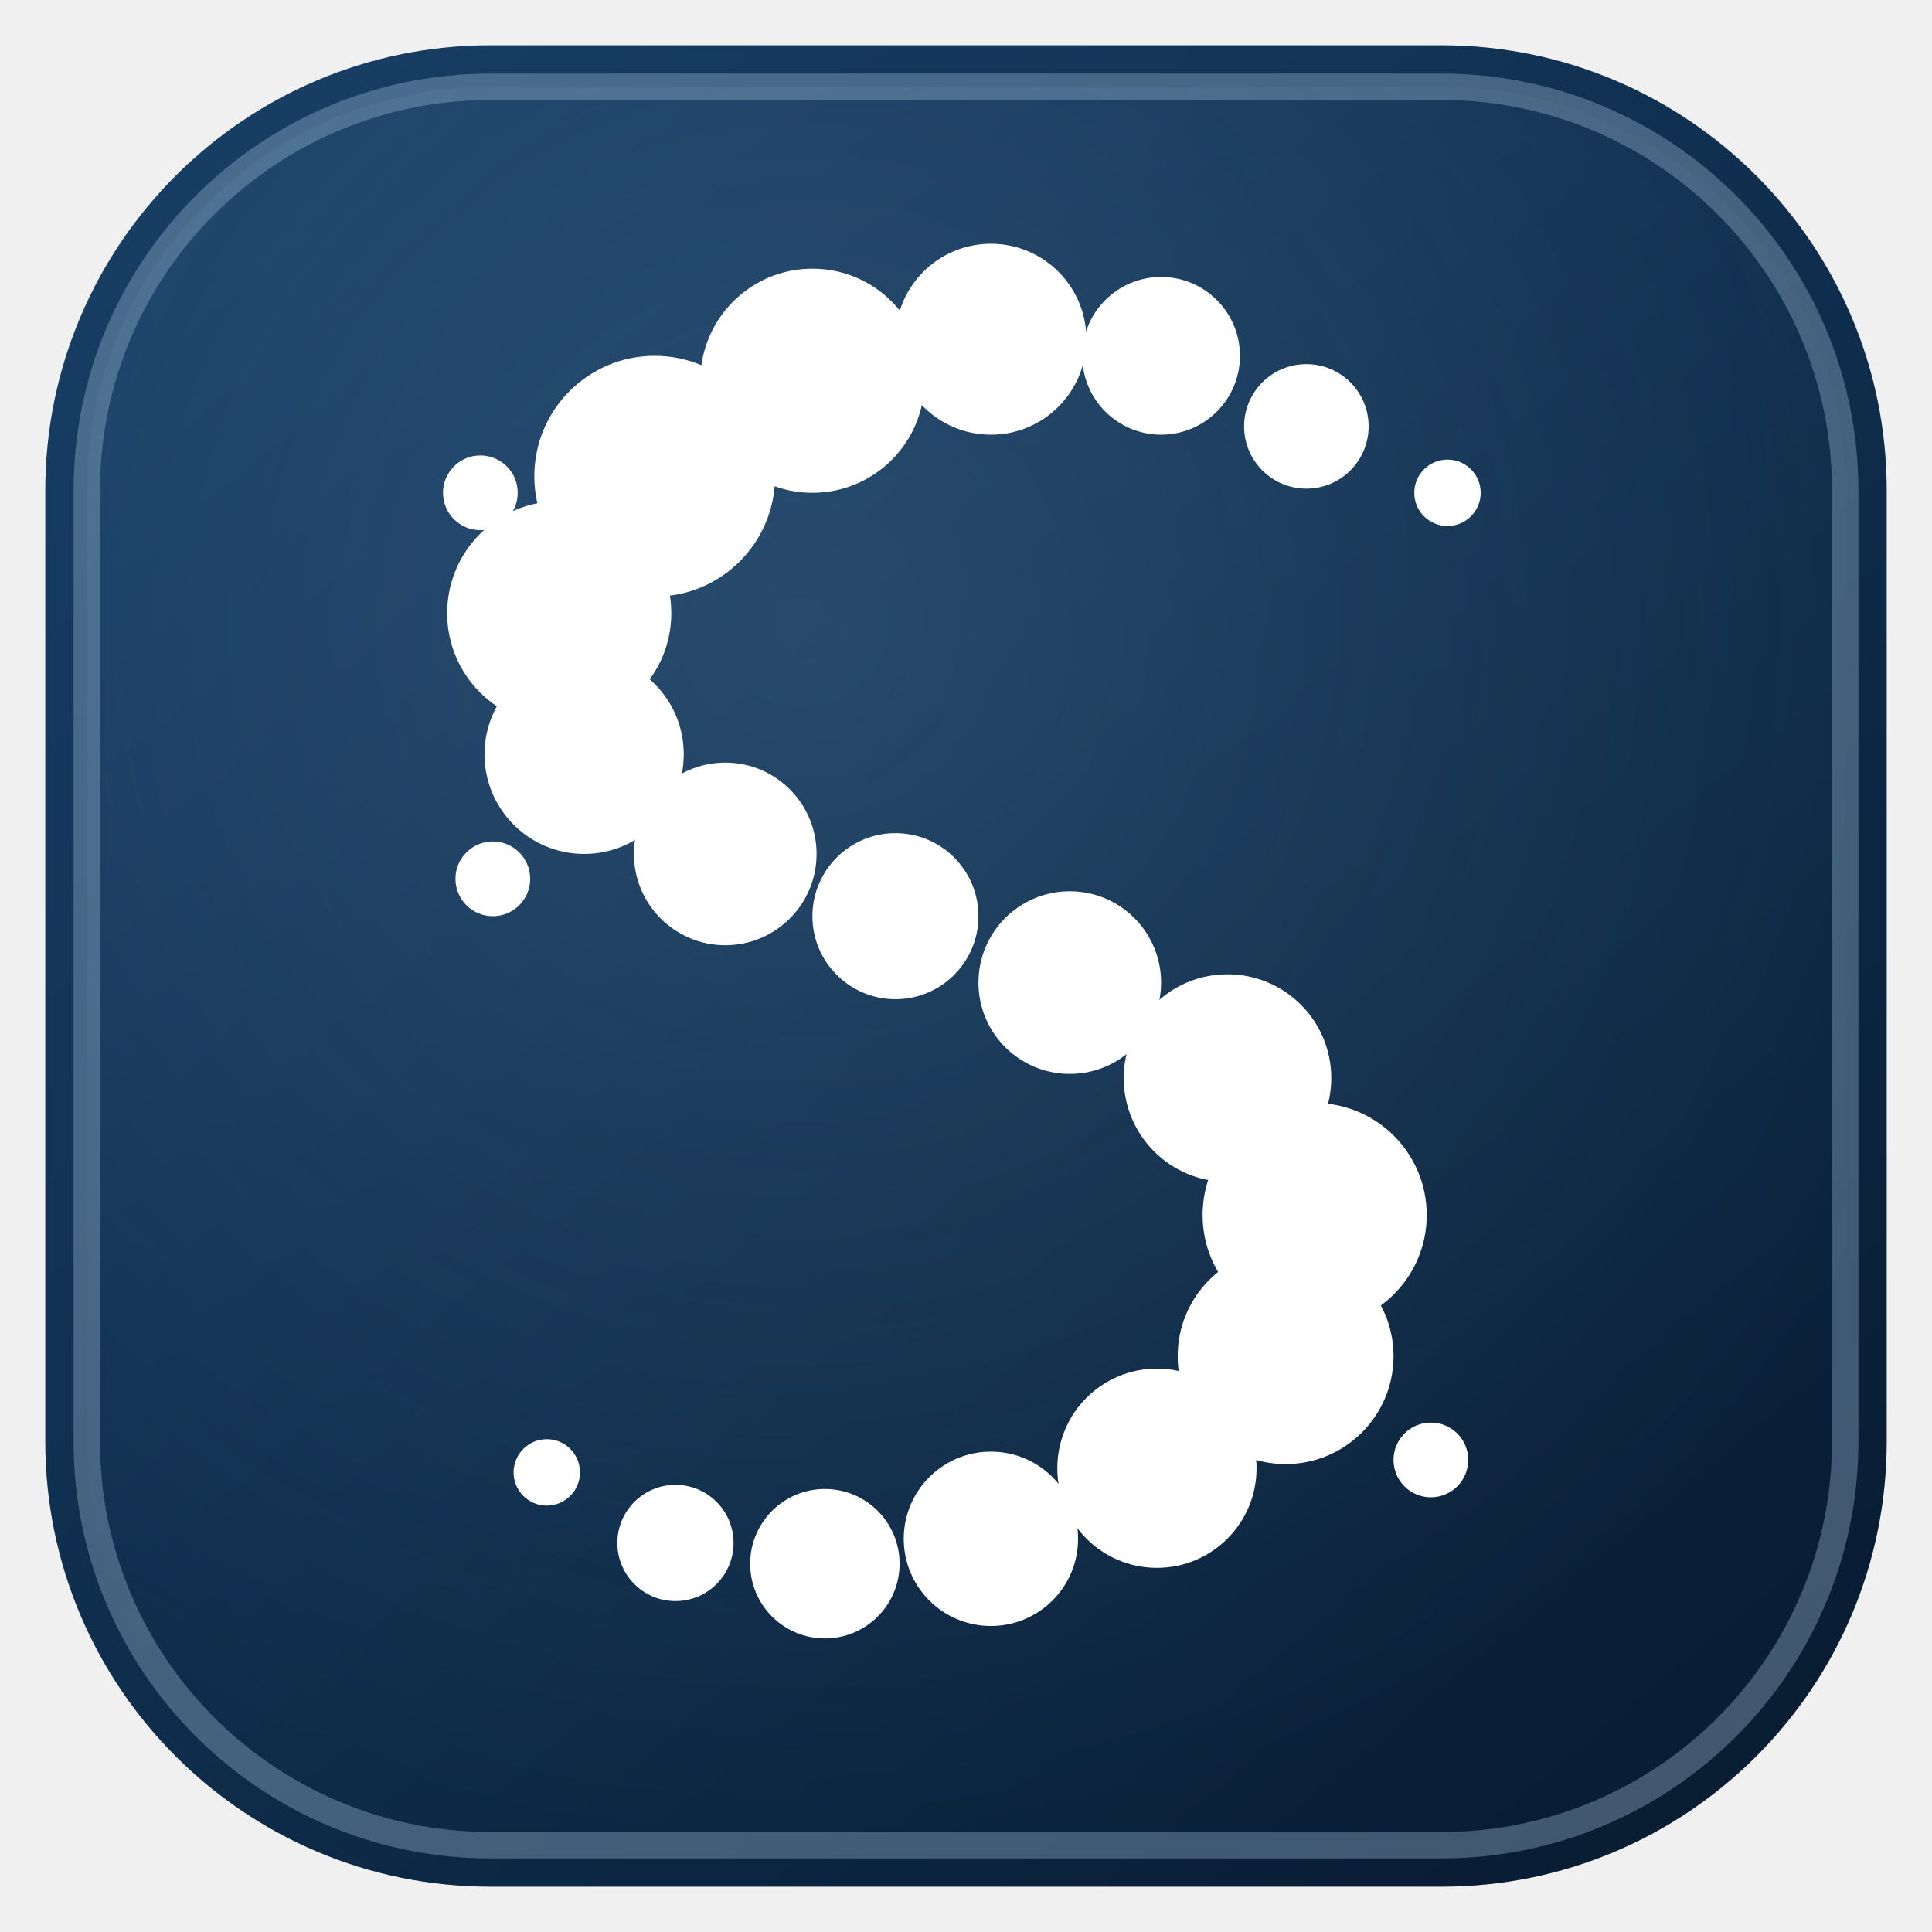
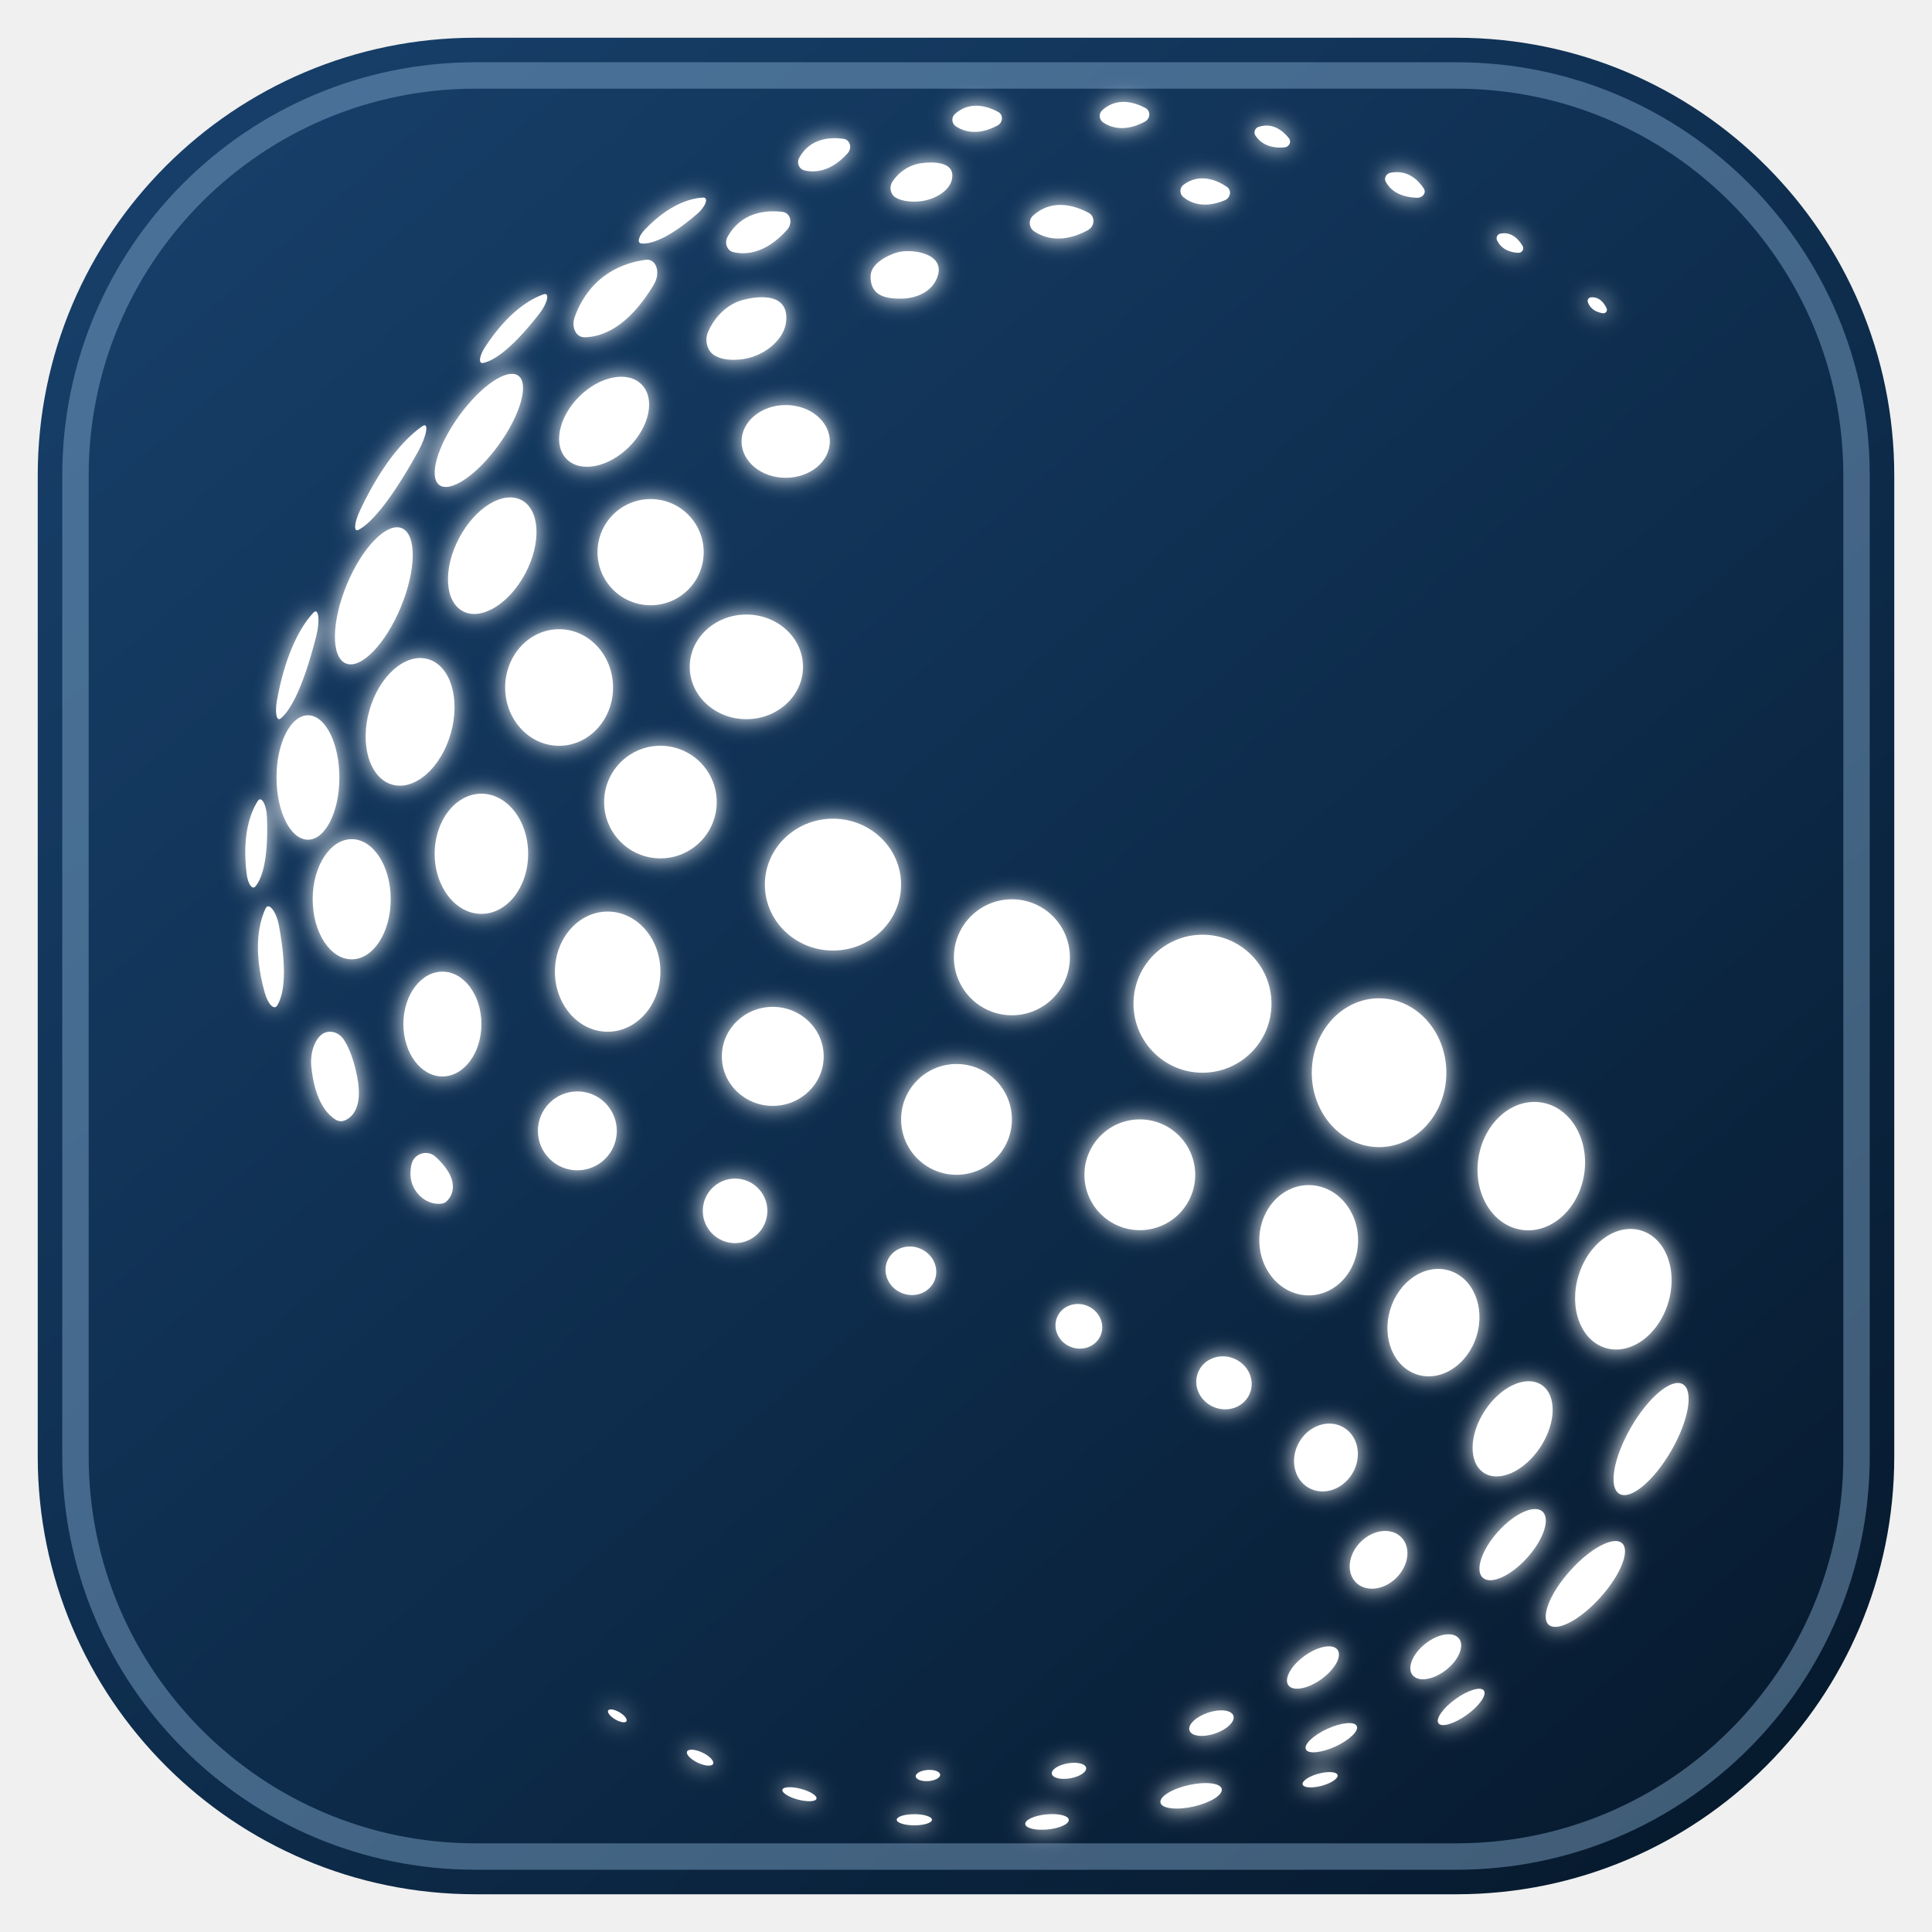
- <svg xmlns="http://www.w3.org/2000/svg" viewBox="0 0 512 512" role="img" aria-label="Ecospheare Agency">
+ <svg xmlns="http://www.w3.org/2000/svg" id="Calque_2" data-name="Calque 2" viewBox="0 0 512 512" role="img" aria-label="Ecospheare Agency">
  <defs>
-     <linearGradient id="background" x1="72" y1="34" x2="440" y2="478" gradientUnits="userSpaceOnUse">
-       <stop stop-color="#173d63" />
-       <stop offset=".55" stop-color="#0e2c4b" />
-       <stop offset="1" stop-color="#091d33" />
+     <linearGradient id="favicon-background" x1="54" y1="24" x2="458" y2="488" gradientUnits="userSpaceOnUse">
+       <stop stop-color="#173f69" />
+       <stop offset=".58" stop-color="#0d2b4a" />
+       <stop offset="1" stop-color="#071a2e" />
    </linearGradient>
-     <radialGradient id="glow" cx="0" cy="0" r="1" gradientTransform="translate(212 164) rotate(47) scale(330)" gradientUnits="userSpaceOnUse">
-       <stop stop-color="#8bb6d9" stop-opacity=".18" />
-       <stop offset="1" stop-color="#8bb6d9" stop-opacity="0" />
-     </radialGradient>
+     <filter id="favicon-white-glow" x="-20%" y="-20%" width="140%" height="140%">
+       <feGaussianBlur stdDeviation="2.6" result="blur" />
+       <feMerge>
+         <feMergeNode in="blur" />
+         <feMergeNode in="SourceGraphic" />
+       </feMerge>
+     </filter>
+     <style>
+       .cls-1 {
+         fill: #fff;
+       }
+     </style>
  </defs>
-   <rect x="12" y="12" width="488" height="488" rx="118" fill="url(#background)" />
-   <rect x="23" y="23" width="466" height="466" rx="107" fill="none" stroke="#9bb9d2" stroke-opacity=".38" stroke-width="7" />
-   <rect x="23" y="23" width="466" height="466" rx="107" fill="url(#glow)" />
-   <g fill="#fff" transform="translate(-25.6 -25.6) scale(1.1)">
-     <circle cx="338" cy="126" r="15" />
-     <circle cx="303" cy="109" r="19" />
-     <circle cx="262" cy="105" r="23" />
-     <circle cx="219" cy="115" r="27" />
-     <circle cx="181" cy="138" r="29" />
-     <circle cx="158" cy="171" r="27" />
-     <circle cx="164" cy="205" r="24" />
-     <circle cx="198" cy="229" r="22" />
-     <circle cx="239" cy="244" r="20" />
-     <circle cx="281" cy="260" r="22" />
-     <circle cx="319" cy="283" r="25" />
-     <circle cx="340" cy="316" r="27" />
-     <circle cx="333" cy="350" r="26" />
-     <circle cx="302" cy="377" r="24" />
-     <circle cx="262" cy="394" r="21" />
-     <circle cx="222" cy="400" r="18" />
-     <circle cx="186" cy="395" r="14" />
-   </g>
-   <g fill="#fff" transform="translate(-25.6 -25.6) scale(1.1)">
-     <circle cx="372" cy="142" r="8" />
-     <circle cx="139" cy="142" r="9" />
-     <circle cx="142" cy="235" r="9" />
-     <circle cx="368" cy="375" r="9" />
-     <circle cx="155" cy="378" r="8" />
+   <rect x="10" y="10" width="492" height="492" rx="116" fill="url(#favicon-background)" />
+   <rect x="20" y="20" width="472" height="472" rx="106" fill="none" stroke="#8fb8dc" stroke-opacity=".42" stroke-width="7" />
+   <g id="Calque_2-2" data-name="Calque 2" transform="translate(65 27) scale(1.13)" filter="url(#favicon-white-glow)">
+     <g>
+       <circle class="cls-1" cx="179.79" cy="200.61" r="13.6" />
+       <ellipse class="cls-1" cx="137.83" cy="183.57" rx="15.97" ry="15.46" />
+       <ellipse class="cls-1" cx="123.71" cy="223.85" rx="11.94" ry="11.61" />
+       <circle class="cls-1" cx="114.87" cy="260.08" r="7.57" />
+       <circle class="cls-1" cx="209.79" cy="251.62" r="12.99" />
+       <circle class="cls-1" cx="166.8" cy="238.63" r="12.99" />
+       <circle class="cls-1" cx="224.49" cy="211.5" r="16.18" />
+       <ellipse class="cls-1" cx="156.11" cy="274.16" rx="5.64" ry="6" transform="translate(-156.58 316.12) rotate(-67.99)" />
+       <ellipse class="cls-1" cx="195.5" cy="287.19" rx="5.19" ry="5.53" transform="translate(-144.03 360.78) rotate(-67.99)" />
+       <ellipse class="cls-1" cx="229.54" cy="300.44" rx="6.16" ry="6.55" transform="translate(-135.04 400.63) rotate(-67.99)" />
+       <ellipse class="cls-1" cx="253.45" cy="317.92" rx="8.18" ry="7.24" transform="translate(-148.61 378.46) rotate(-60)" />
+       <ellipse class="cls-1" cx="278.65" cy="286.29" rx="12.76" ry="10.59" transform="translate(-76.02 470.18) rotate(-73.18)" />
+       <ellipse class="cls-1" cx="301.62" cy="249.6" rx="15.11" ry="12.54" transform="translate(7.98 508.55) rotate(-81.02)" />
+       <path class="cls-1" d="M319.27,48.44c-.54-1.19-1.65-2.79-3.71-2.6-.53.05-.87.61-.7,1.11.31.93,1.17,2.26,3.52,2.62.64.1,1.16-.54.89-1.13Z" />
+       <path class="cls-1" d="M299.56,33.78c-.88-1.49-2.57-3.43-5.24-2.88-.69.14-1.05.92-.75,1.56.54,1.17,1.86,2.79,4.99,2.94.85.04,1.44-.88,1-1.61Z" />
+       <path class="cls-1" d="M276.4,20.33c-1.28-1.95-3.78-4.49-7.79-3.72-1.03.2-1.59,1.24-1.16,2.08.79,1.54,2.73,3.66,7.41,3.8,1.28.04,2.17-1.19,1.53-2.16Z" />
+       <path class="cls-1" d="M244.75,8.52c-1.34-1.68-3.8-3.78-7.12-2.65-.86.29-1.2,1.31-.72,2.04.87,1.34,2.8,3.11,6.81,2.76,1.1-.1,1.7-1.32,1.03-2.15Z" />
+       <path class="cls-1" d="M230.19,19.91c-2.39-1.59-6.36-3.26-10.13-.49-.97.72-.99,2.15-.09,2.89,1.65,1.36,4.82,2.83,9.78.75,1.35-.57,1.63-2.37.44-3.15Z" />
+       <path class="cls-1" d="M211.13,1.45c-2.53-1.35-6.64-2.64-10.13.48-.9.8-.78,2.24.18,2.89,1.78,1.19,5.07,2.35,9.81-.19,1.29-.69,1.39-2.51.14-3.18Z" />
+       <path class="cls-1" d="M176.57,2.35c-2.53-1.35-6.64-2.64-10.13.48-.9.8-.78,2.24.18,2.89,1.78,1.19,5.07,2.35,9.81-.19,1.29-.69,1.39-2.51.14-3.18Z" />
+       <path class="cls-1" d="M140.32,8.66c-3.11-.43-7.84-.18-10.41,4.45-.66,1.19-.05,2.65,1.19,2.95,2.26.55,6.1.49,10.17-4.01,1.11-1.23.59-3.17-.95-3.38Z" />
+       <path class="cls-1" d="M126,25.8c-3.79-.46-9.6-.02-12.87,5.81-.84,1.5-.13,3.3,1.38,3.64,2.76.63,7.46.45,12.57-5.26,1.39-1.56.81-3.96-1.08-4.19Z" />
+       <path class="cls-1" d="M93.88,37.04c-5.13.68-12.86,3.4-16.56,13.24-.95,2.53.21,4.95,2.26,4.92,3.77-.04,10.04-2,16.22-12.32,1.69-2.82.62-6.18-1.92-5.85Z" />
+       <path class="cls-1" d="M107.33,22.44c-2.88.17-7.89,1.5-13.65,7.54-1.48,1.55-1.84,3.14-.78,3.23,1.94.16,5.9-.75,13.11-6.97,1.97-1.7,2.75-3.88,1.32-3.8Z" />
+       <path class="cls-1" d="M69.97,45.13c-3.05,1.05-8.23,4-13.71,12.33-1.41,2.14-1.62,3.99-.49,3.77,2.08-.4,6.2-2.59,13.2-11.55,1.91-2.45,2.51-5.07,1-4.55Z" />
+       <path class="cls-1" d="M41.53,76.06c-3.26,2.25-8.78,7.51-14.51,19.5-1.48,3.09-1.67,5.43-.45,4.8,2.23-1.15,6.62-5.14,13.98-18.38,2.01-3.62,2.6-7.04.99-5.92Z" />
+       <path class="cls-1" d="M15.96,119.81c-2.5,2.7-6.33,8.57-8.51,20.43-.56,3.05-.1,5.17.89,4.35,1.82-1.5,4.92-5.99,8.31-19.32.93-3.64.55-6.8-.69-5.46Z" />
+       <path class="cls-1" d="M2.95,163.94c-1.67,2.59-3.76,7.84-2.63,17.09.29,2.38,1.31,3.82,2.04,2.98,1.34-1.55,3.1-5.6,2.74-16.23-.1-2.9-1.32-5.13-2.15-3.84Z" />
+       <path class="cls-1" d="M4.75,189.18c-1.5,3.23-3.04,9.53-.17,19.78.74,2.64,2.16,4.08,2.87,3,1.29-1.99,2.65-6.88.44-18.82-.6-3.26-2.4-5.56-3.14-3.96Z" />
+       <path class="cls-1" d="M197.76,26.01c-3.25-1.73-8.53-3.37-13,.65-1.15,1.04-1,2.87.25,3.7,2.28,1.52,6.51,3.01,12.59-.27,1.66-.89,1.78-3.23.17-4.08Z" />
+       <path class="cls-1" d="M152.62,35.39s-5.97,1.77-5.97,5.57,2.36,5.33,7.51,5.17c0,0,6.54.06,8.25-5.36s-6.54-6.48-9.8-5.38Z" />
+       <path class="cls-1" d="M158.4,14.4s-4.09.39-6.65,4.35c-.8,1.24-.47,2.94.8,3.7.72.43,1.77.79,3.29.91,2.27.18,4.58-.24,6.57-1.34,1.64-.91,3.3-2.36,3.41-4.56.21-4.39-7.42-3.05-7.42-3.05Z" />
+       <path class="cls-1" d="M116.68,46.46s-5.33,1.08-8.14,7.47c-.88,2-.2,4.56,1.57,5.57,1.01.58,2.44,1,4.46.99,3.01,0,5.99-.92,8.46-2.85,2.03-1.59,4.02-4.02,3.85-7.39-.34-6.75-10.2-3.79-10.2-3.79Z" />
+       <ellipse class="cls-1" cx="126.74" cy="79.63" rx="10.35" ry="8.53" />
+       <path class="cls-1" d="M20.26,218.09c-1.29-.14-2.97.35-4.12,3.2-.64,1.58-.81,3.31-.65,5.01.34,3.43,1.53,9.87,5.75,12.42.66.4,1.48.44,2.18.12,1.67-.75,4.22-3.05,2.82-10.21-.94-4.83-2.29-7.46-3.17-8.76-.65-.96-1.66-1.65-2.81-1.78Z" />
+       <path class="cls-1" d="M39,249.11c-.47,1.99-.49,4.65,1.49,6.97,1.28,1.5,3.15,2.44,5.12,2.35.5-.02.98-.12,1.31-.35,1.17-.81,3.58-4.03-.54-8.87-.7-.82-1.34-1.45-1.92-1.94-1.91-1.6-4.89-.58-5.46,1.84Z" />
+       <ellipse class="cls-1" cx="54.79" cy="77.05" rx="15.81" ry="5.76" transform="translate(-39.76 76.43) rotate(-54.21)" />
+       <ellipse class="cls-1" cx="84.16" cy="75.02" rx="12.4" ry="8.31" transform="translate(-28.4 81.48) rotate(-45)" />
+       <ellipse class="cls-1" cx="57.92" cy="106.44" rx="14.73" ry="8.8" transform="translate(-63.25 108.04) rotate(-62.21)" />
+       <ellipse class="cls-1" cx="38.65" cy="145.41" rx="15.3" ry="9.92" transform="translate(-111.78 142.63) rotate(-74.06)" />
+       <ellipse class="cls-1" cx="30.14" cy="115.85" rx="17.16" ry="6.86" transform="translate(-88.42 99.37) rotate(-67.51)" />
+       <circle class="cls-1" cx="95.06" cy="105.6" r="12.45" />
+       <ellipse class="cls-1" cx="117.52" cy="132.5" rx="13.28" ry="12.27" />
+       <ellipse class="cls-1" cx="265.9" cy="227.68" rx="15.78" ry="17.45" />
+       <ellipse class="cls-1" cx="14.7" cy="158.45" rx="7.37" ry="14.59" />
+       <ellipse class="cls-1" cx="73.6" cy="137.34" rx="12.65" ry="13.67" />
+       <circle class="cls-1" cx="97.36" cy="164.21" r="13.2" />
+       <ellipse class="cls-1" cx="55.38" cy="176.34" rx="10.96" ry="14.09" />
+       <ellipse class="cls-1" cx="84.99" cy="203.98" rx="12.37" ry="14.09" />
+       <ellipse class="cls-1" cx="24.96" cy="187" rx="9.15" ry="14.09" />
+       <ellipse class="cls-1" cx="46.23" cy="216.27" rx="9.15" ry="12.29" />
+       <circle class="cls-1" cx="77.88" cy="241.32" r="9.25" />
+       <ellipse class="cls-1" cx="249.4" cy="266.97" rx="11.58" ry="12.93" />
+       <ellipse class="cls-1" cx="323.19" cy="278.46" rx="14.39" ry="10.99" transform="translate(-36.88 507.25) rotate(-73.18)" />
+       <ellipse class="cls-1" cx="329.7" cy="313.59" rx="14.85" ry="5.46" transform="translate(-106.73 442.33) rotate(-60)" />
+       <ellipse class="cls-1" cx="314.28" cy="347.57" rx="12.86" ry="4.73" transform="translate(-154.31 348.32) rotate(-47.97)" />
+       <ellipse class="cls-1" cx="297.23" cy="338.35" rx="10.45" ry="4.59" transform="translate(-153.1 332.61) rotate(-47.97)" />
+       <ellipse class="cls-1" cx="297.23" cy="311.21" rx="12.33" ry="7.79" transform="translate(-126.02 389.06) rotate(-56.74)" />
+       <ellipse class="cls-1" cx="265.78" cy="341.92" rx="7.51" ry="5.94" transform="translate(-163.93 288.08) rotate(-45)" />
+       <ellipse class="cls-1" cx="279.2" cy="364.65" rx="6.93" ry="3.92" transform="translate(-165.62 250.37) rotate(-38.15)" />
+       <ellipse class="cls-1" cx="285.16" cy="376.41" rx="6.56" ry="2.28" transform="translate(-166.19 237.54) rotate(-35.75)" />
+       <ellipse class="cls-1" cx="254.69" cy="383.65" rx="6.56" ry="2.28" transform="translate(-136.58 140.83) rotate(-24.6)" />
+       <ellipse class="cls-1" cx="252.08" cy="393.48" rx="4.24" ry="1.47" transform="translate(-93.92 79.39) rotate(-15.12)" />
+       <ellipse class="cls-1" cx="250.4" cy="367.17" rx="7.11" ry="3.37" transform="translate(-167.34 215.49) rotate(-35.75)" />
+       <ellipse class="cls-1" cx="226.59" cy="380.22" rx="5.43" ry="2.58" transform="translate(-109.49 92.19) rotate(-18.61)" />
+       <ellipse class="cls-1" cx="193.19" cy="391.4" rx="4.08" ry="1.78" transform="translate(-64.43 39.05) rotate(-9.9)" />
+       <ellipse class="cls-1" cx="160.13" cy="392.5" rx="2.87" ry="1.31" transform="translate(-27.88 12.56) rotate(-4.13)" />
+       <path class="cls-1" d="M156.91,404.19c-2.28,0-4.13-.59-4.13-1.31,0-.73,1.85-1.31,4.13-1.31s4.13.59,4.13,1.31-1.85,1.31-4.13,1.31Z" />
+       <ellipse class="cls-1" cx="129.97" cy="396.91" rx="1.31" ry="4.13" transform="translate(-286.97 421.23) rotate(-75.21)" />
+       <ellipse class="cls-1" cx="106.67" cy="388.31" rx="1.31" ry="3.38" transform="translate(-289.84 317.98) rotate(-64.58)" />
+       <ellipse class="cls-1" cx="87.26" cy="378.51" rx=".97" ry="2.49" transform="translate(-283.31 262.04) rotate(-59.57)" />
+       <ellipse class="cls-1" cx="188.02" cy="403.39" rx="5.13" ry="1.78" transform="translate(-38.86 20.51) rotate(-5.66)" />
+       <ellipse class="cls-1" cx="221.84" cy="397.25" rx="7.36" ry="2.58" transform="translate(-81.81 58.4) rotate(-12.68)" />
+     </g>
  </g>
</svg>
